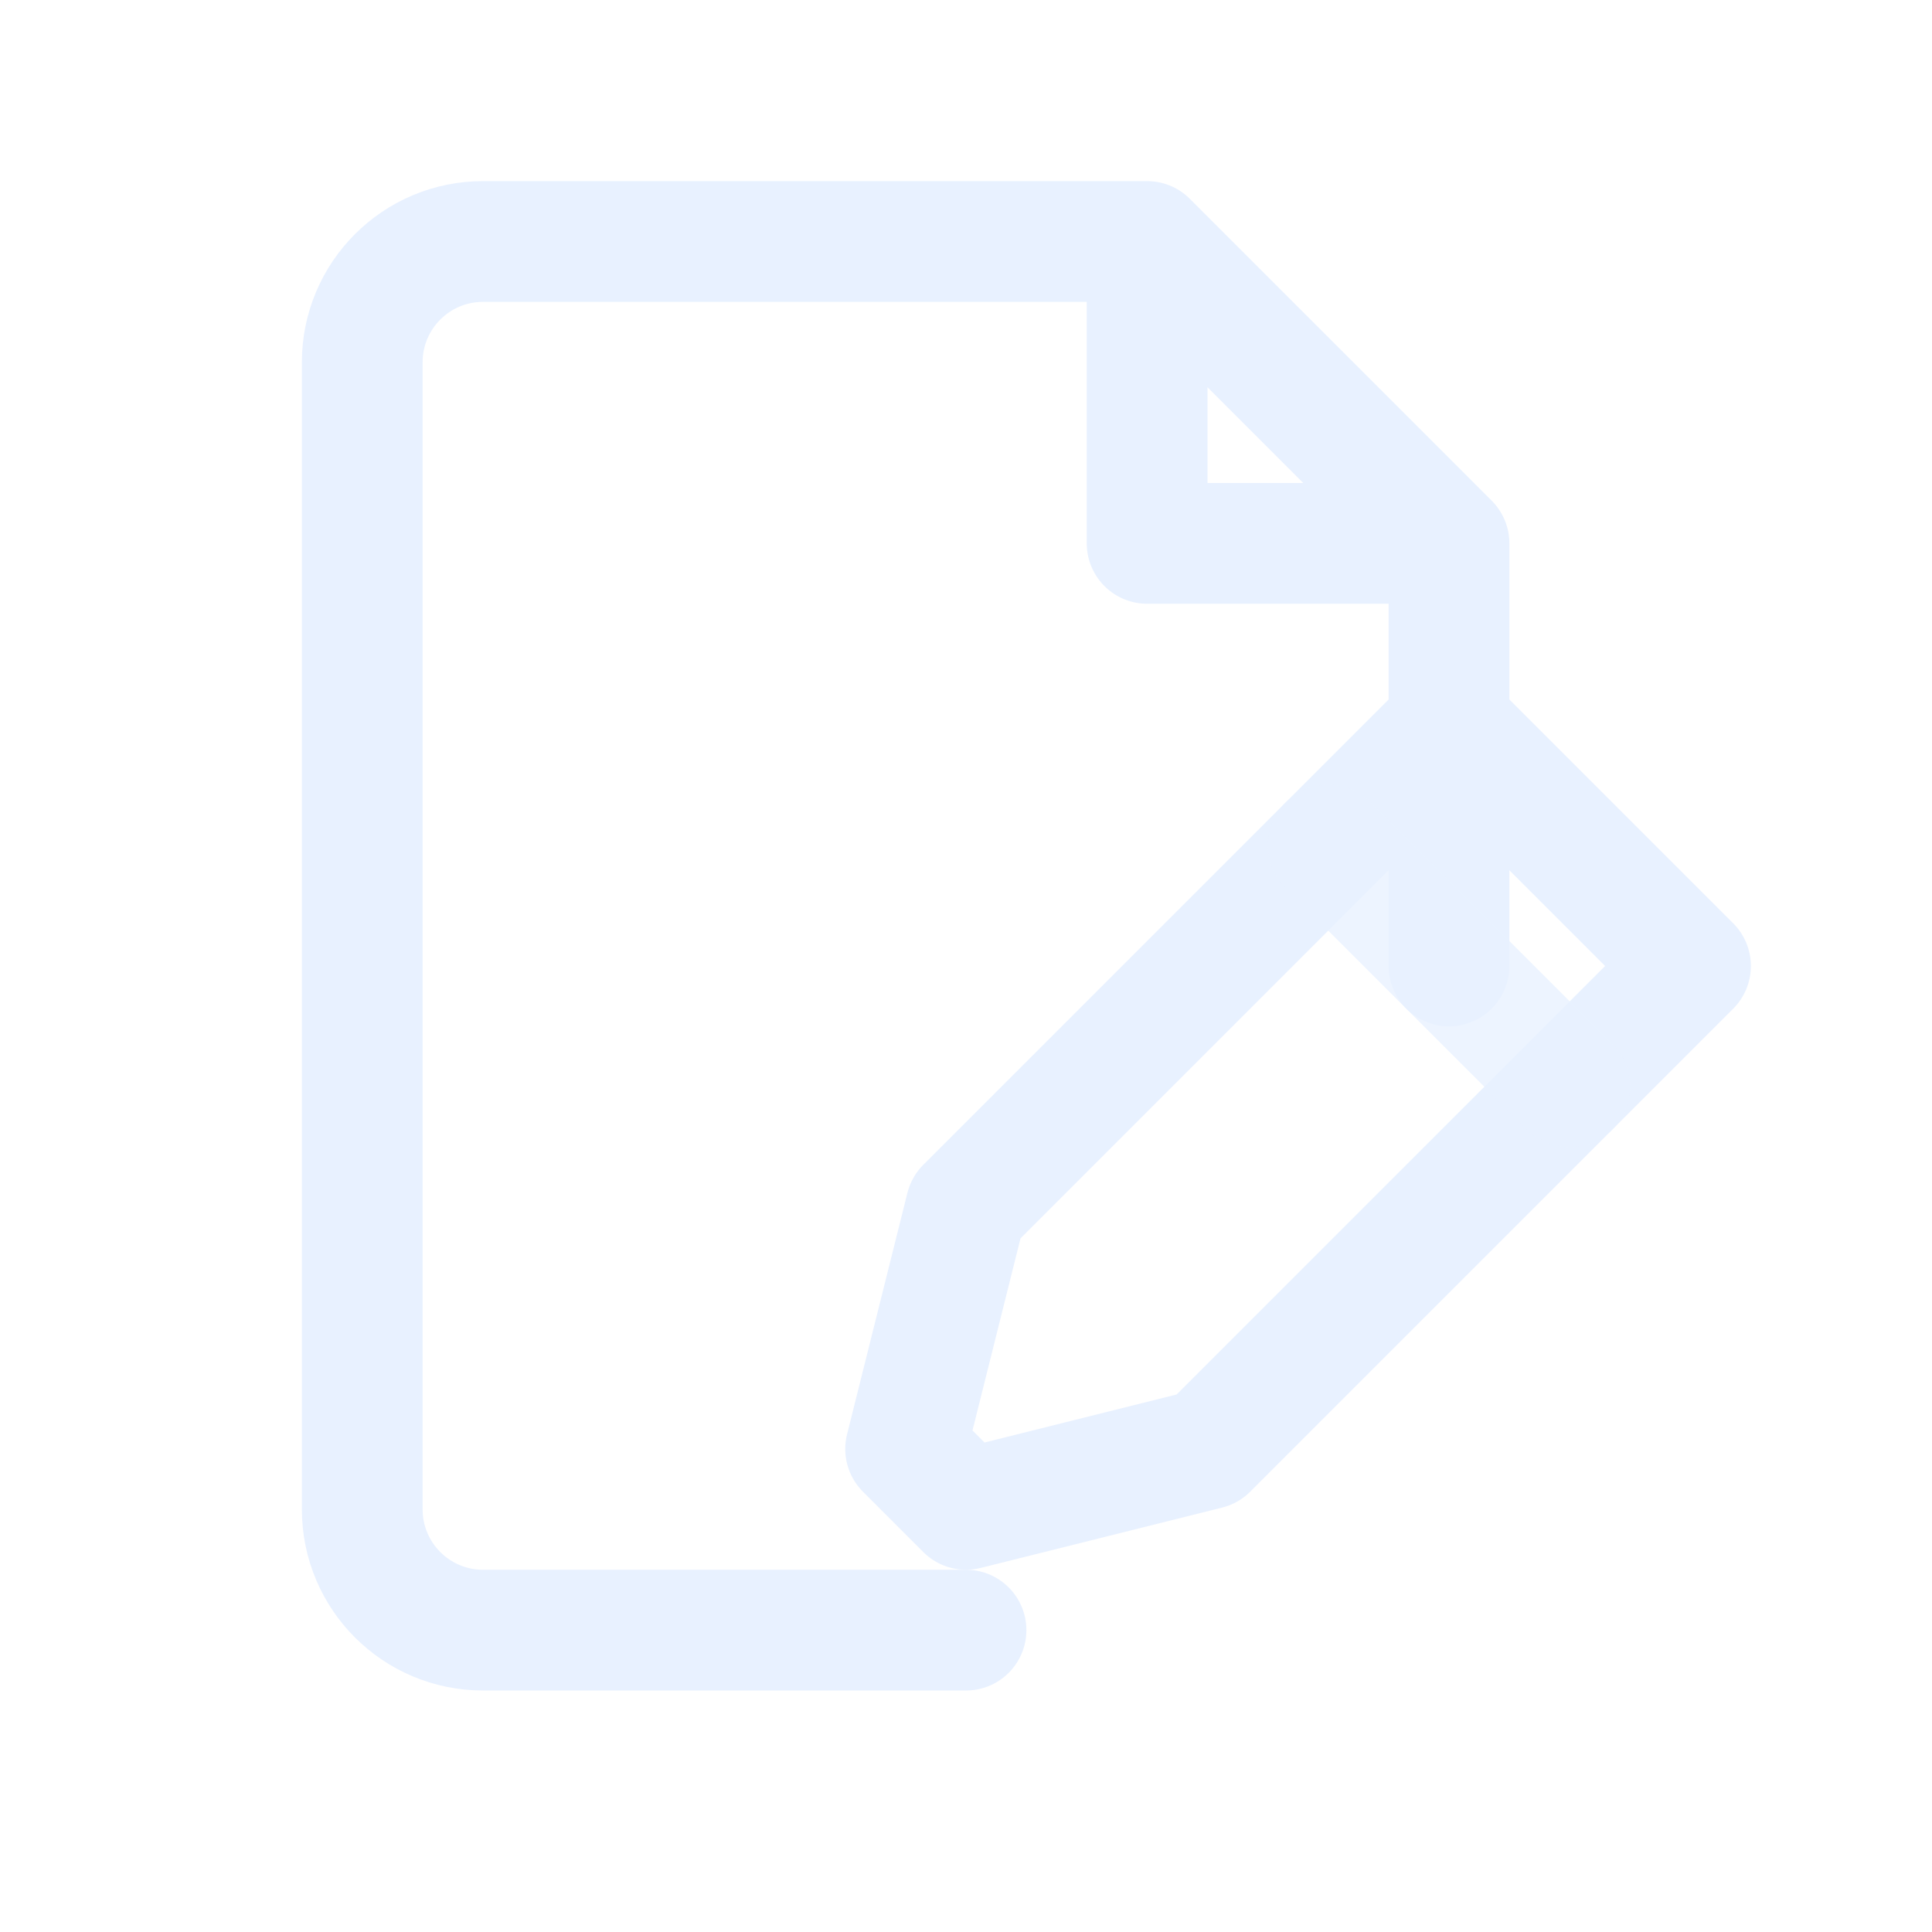
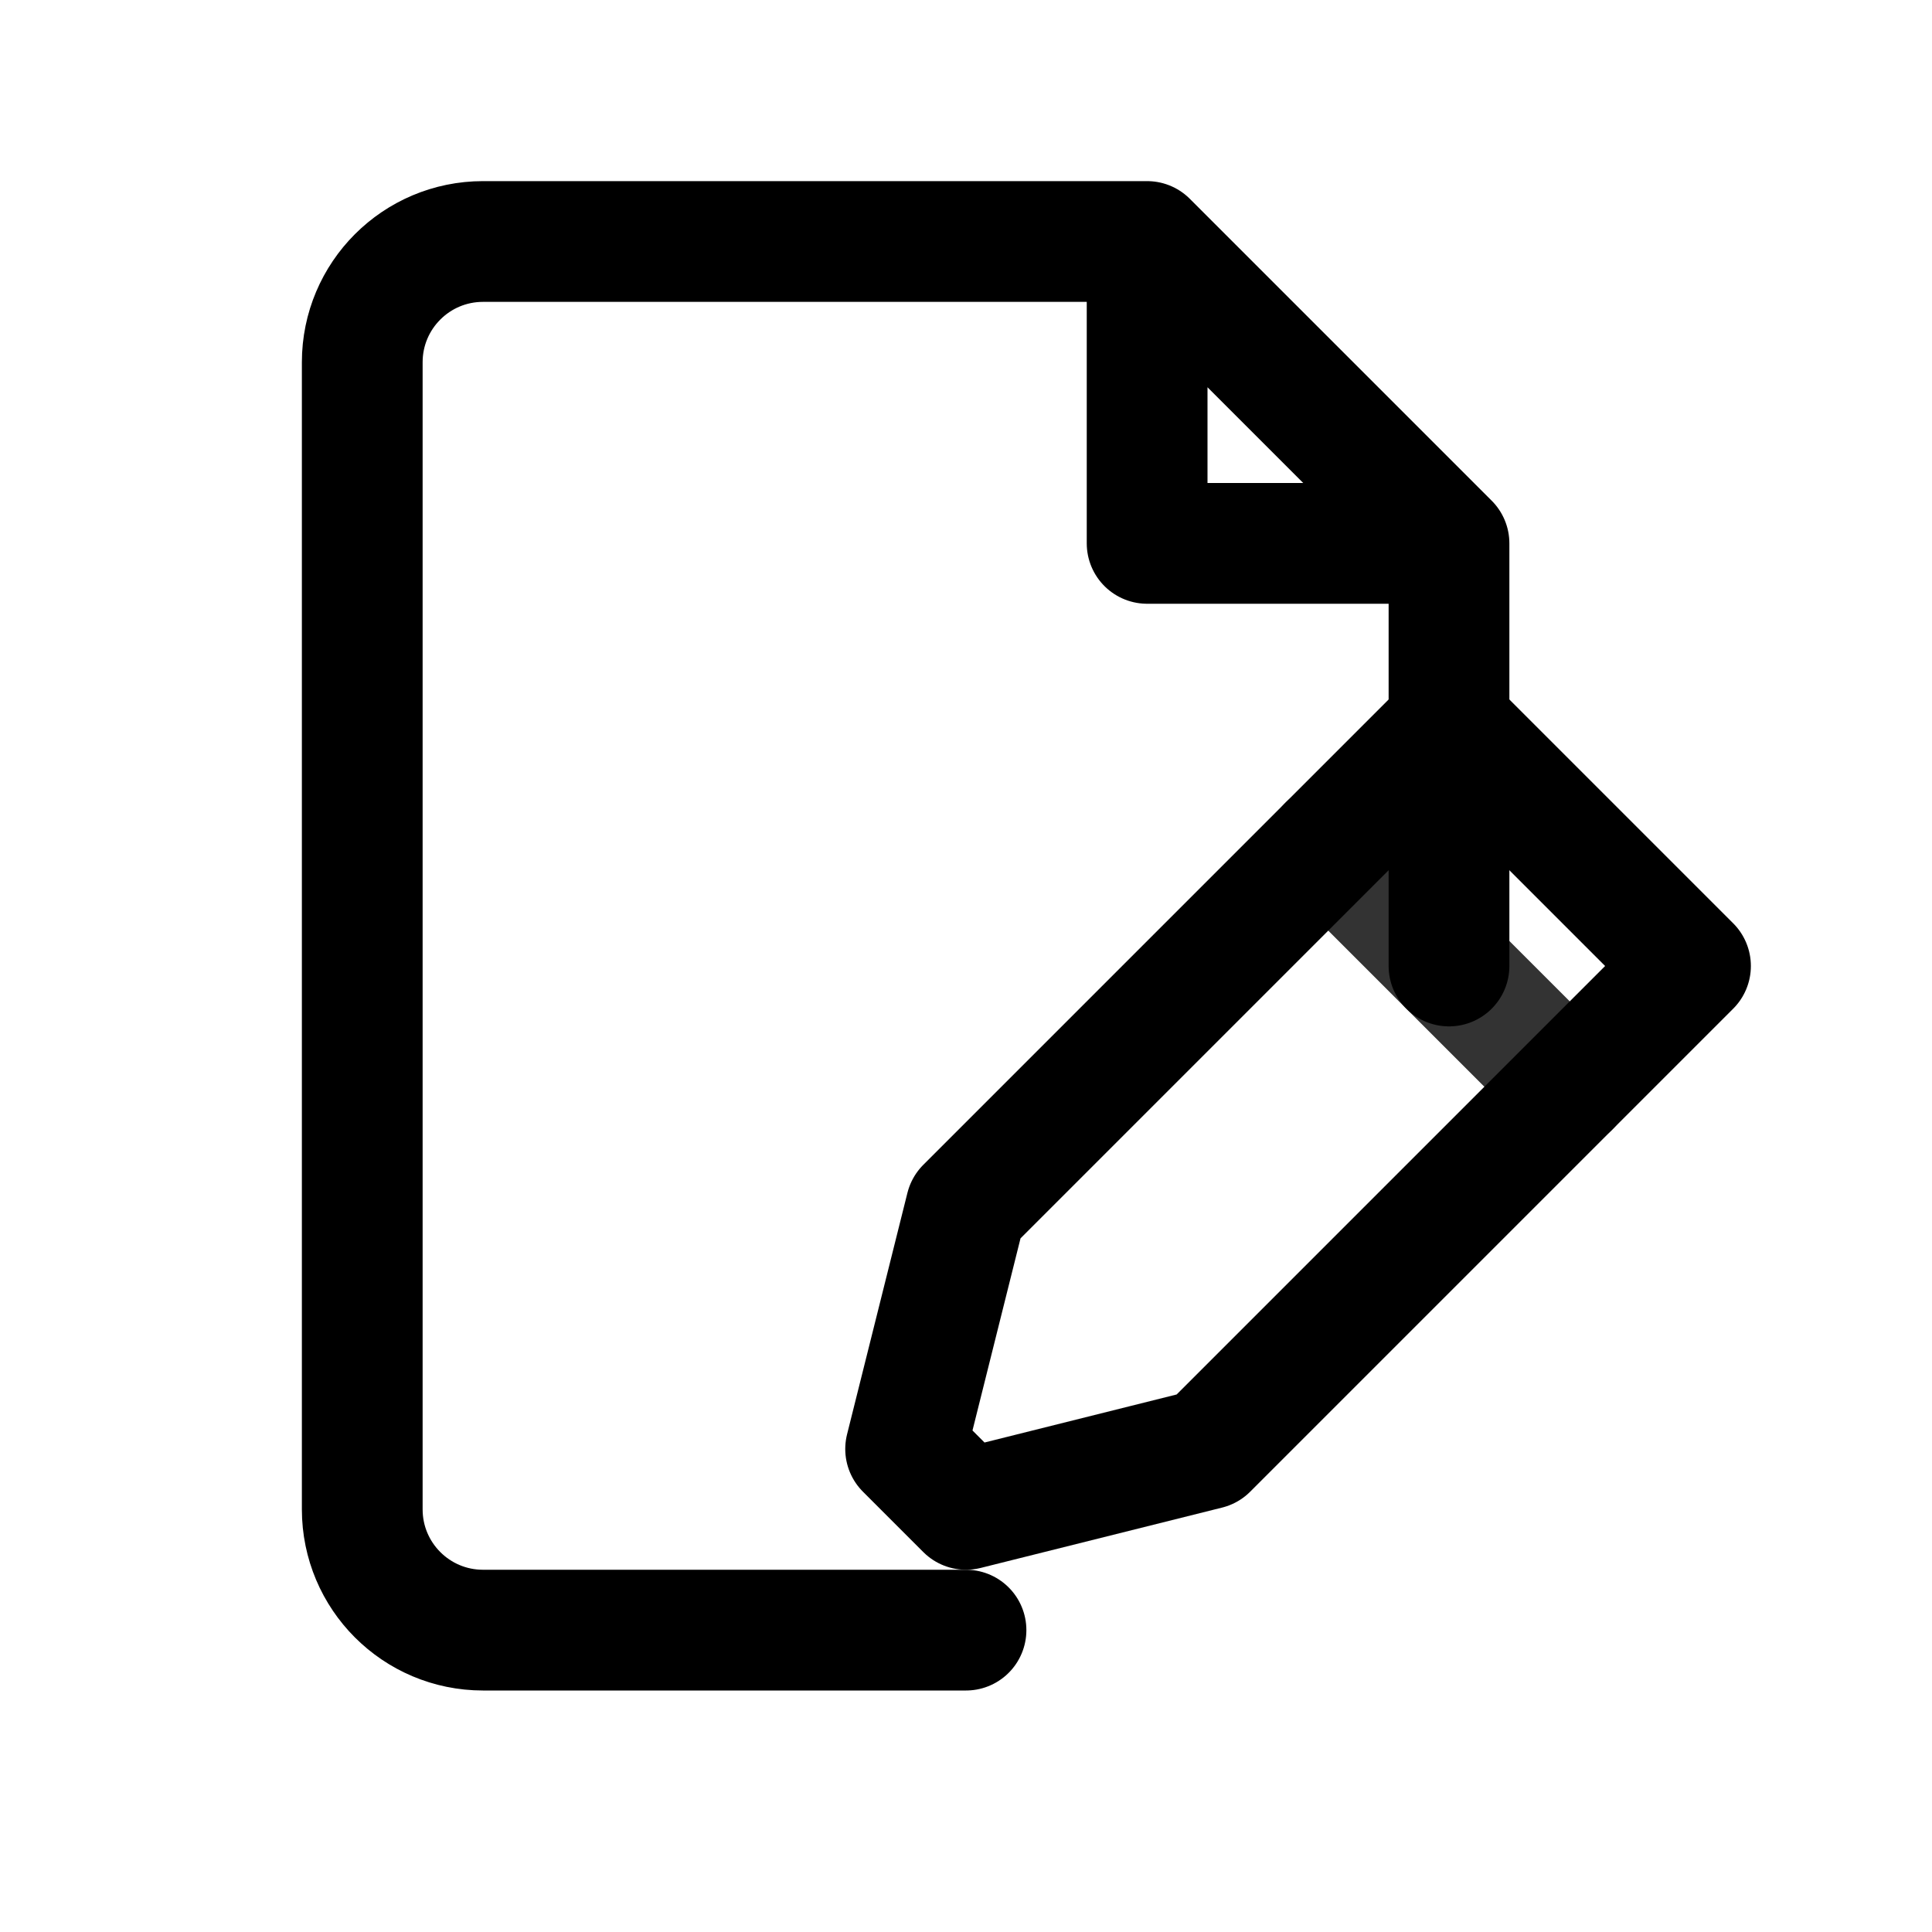
<svg xmlns="http://www.w3.org/2000/svg" viewBox="0 0 32 32">
-   <g fill="none" stroke="#e8f1ff" stroke-linecap="round" stroke-linejoin="round" stroke-width="2">
+   <g fill="none" stroke="#000000" stroke-linecap="round" stroke-linejoin="round" stroke-width="2">
    <path d="M8 4h11l5 5v7M24 9h-5V4M16 27H8a2 2 0 0 1-2-2V6a2 2 0 0 1 2-2" />
    <path d="m15 24 1-4 8-8 4 4-8 8-4 1Z" />
    <path d="m22 14 4 4" opacity=".8" />
  </g>
</svg>
